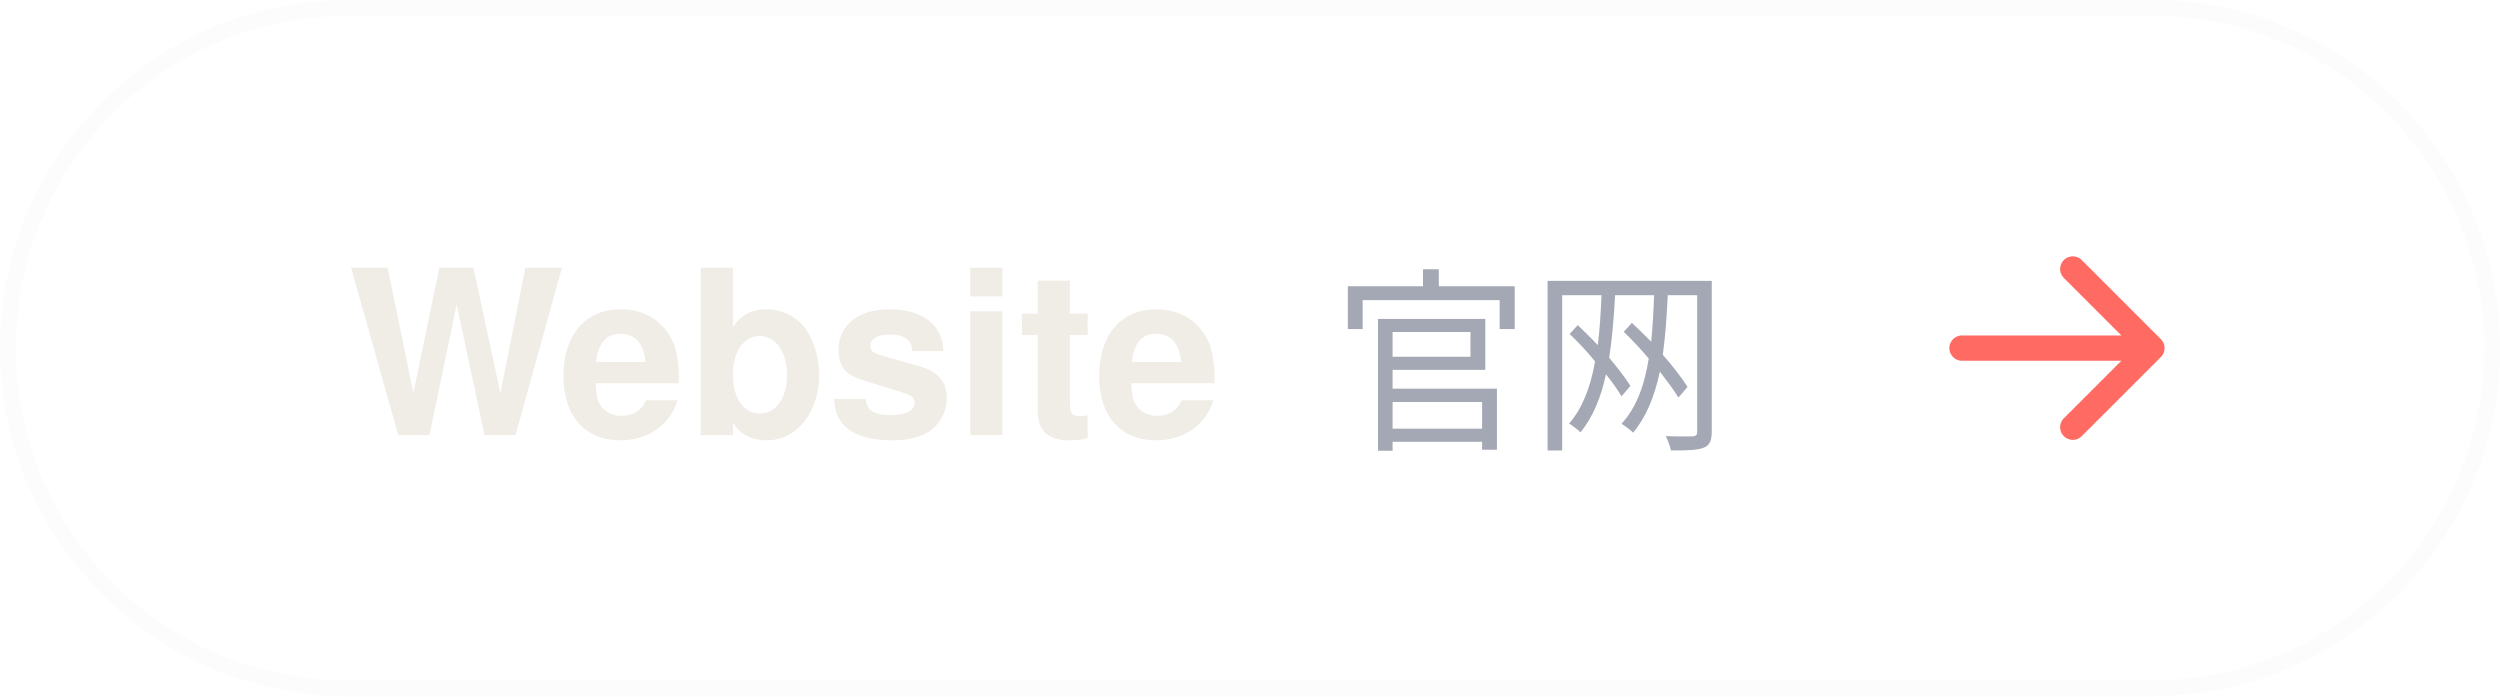
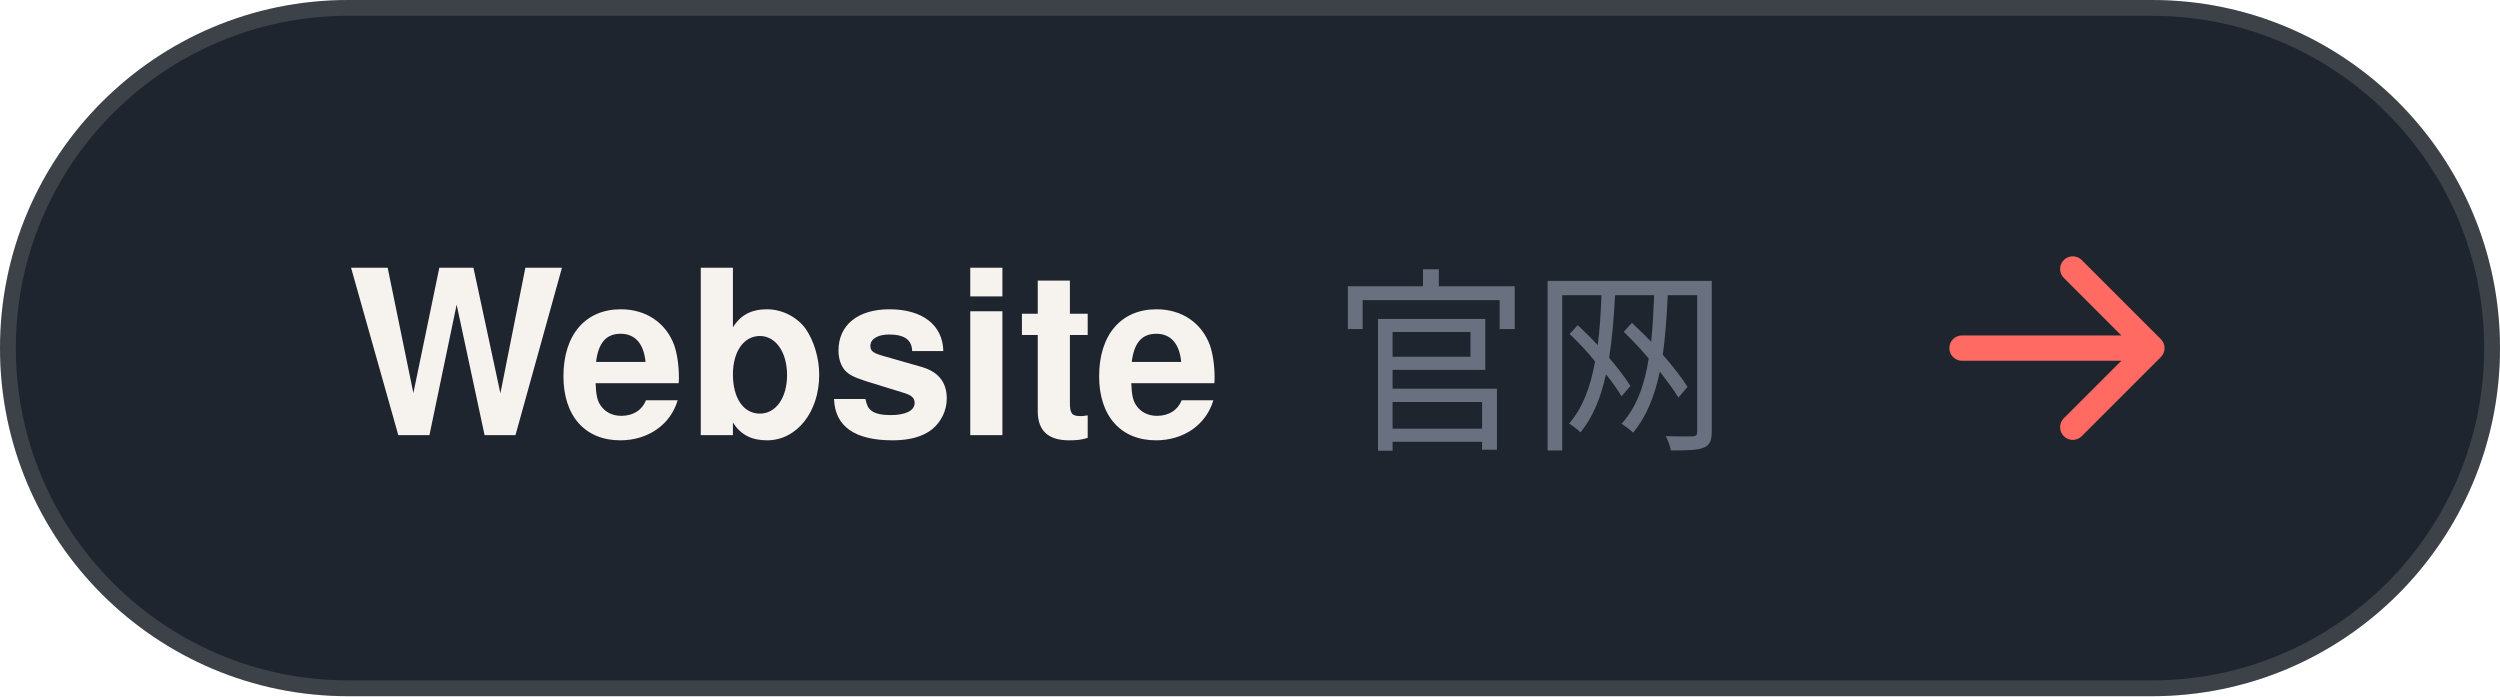
<svg xmlns="http://www.w3.org/2000/svg" viewBox="0 0 158 44" width="158" height="44" role="img" aria-label="Website">
  <style>
  .sans { font-family: -apple-system, BlinkMacSystemFont, 'Segoe UI', 'Helvetica Neue', Helvetica, Arial, 'PingFang SC', 'Hiragino Sans GB', 'Microsoft YaHei', 'Noto Sans SC', sans-serif; }
  .serif { font-family: 'Iowan Old Style', 'Palatino Linotype', Palatino, 'Book Antiqua', Georgia, 'Songti SC', 'Noto Serif SC', serif; }
  .cjk { font-family: 'PingFang SC', 'Hiragino Sans GB', 'Microsoft YaHei', 'Noto Sans SC', sans-serif; }
  .cjks { font-family: 'Songti SC', 'STSong', 'Noto Serif SC', 'Source Han Serif SC', 'SimSun', serif; }
  .rv { opacity: 0; animation: rv 1.6s cubic-bezier(0.16, 1, 0.3, 1) forwards; }
  @keyframes rv { from { opacity: 0; transform: translateY(10px); } to { opacity: 1; transform: none; } }
  .dr { animation: dr 1.8s cubic-bezier(0.16, 1, 0.3, 1) forwards; }
  @keyframes dr { to { stroke-dashoffset: 0; } }
  .grow { transform-box: fill-box; transform-origin: left center; transform: scaleX(0); animation: grow 1.6s cubic-bezier(0.16, 1, 0.3, 1) forwards; }
  @keyframes grow { to { transform: scaleX(1); } }
  
  .nudge { animation: nudge 3.2s cubic-bezier(0.65,0,0.35,1) 1.2s infinite; }
  @keyframes nudge { 0%, 70%, 100% { transform: none; } 82% { transform: translateX(4px); } }

  @media (prefers-reduced-motion: reduce) {
    * { animation: none !important; }
    .rv, .fi { opacity: 1; } .grow { transform: none; } .dr { stroke-dashoffset: 0; }
  }
</style>
-   <rect x="0.5" y="0.5" width="157" height="43" rx="21.5" fill="none" stroke="rgba(240,237,231,0.13)" />
-   <text x="22" y="27.5" class="sans" font-size="14.5" font-weight="600" fill="#f0ede7">Website<tspan class="cjk" dx="7" font-size="12.5" font-weight="400" fill="#7c8395" fill-opacity="0.7">官网</tspan>
+   <rect width="158" height="44" rx="22" fill="#1f252e" />
+   <rect x="0.5" y="0.5" width="157" height="43" rx="21.5" fill="none" stroke="rgba(246,243,238,0.14)" />
+   <text x="22" y="27.5" class="sans" font-size="14.5" font-weight="600" fill="#f6f3ee">Website<tspan class="cjk" dx="7" font-size="12.5" font-weight="400" fill="#8a90a2" fill-opacity="0.7">官网</tspan>
  </text>
  <g class="">
    <path d="M124 22 H136 M131 17 L136 22 L131 27" fill="none" stroke="#ff6b63" stroke-width="1.6" stroke-linecap="round" stroke-linejoin="round" />
  </g>
</svg>
